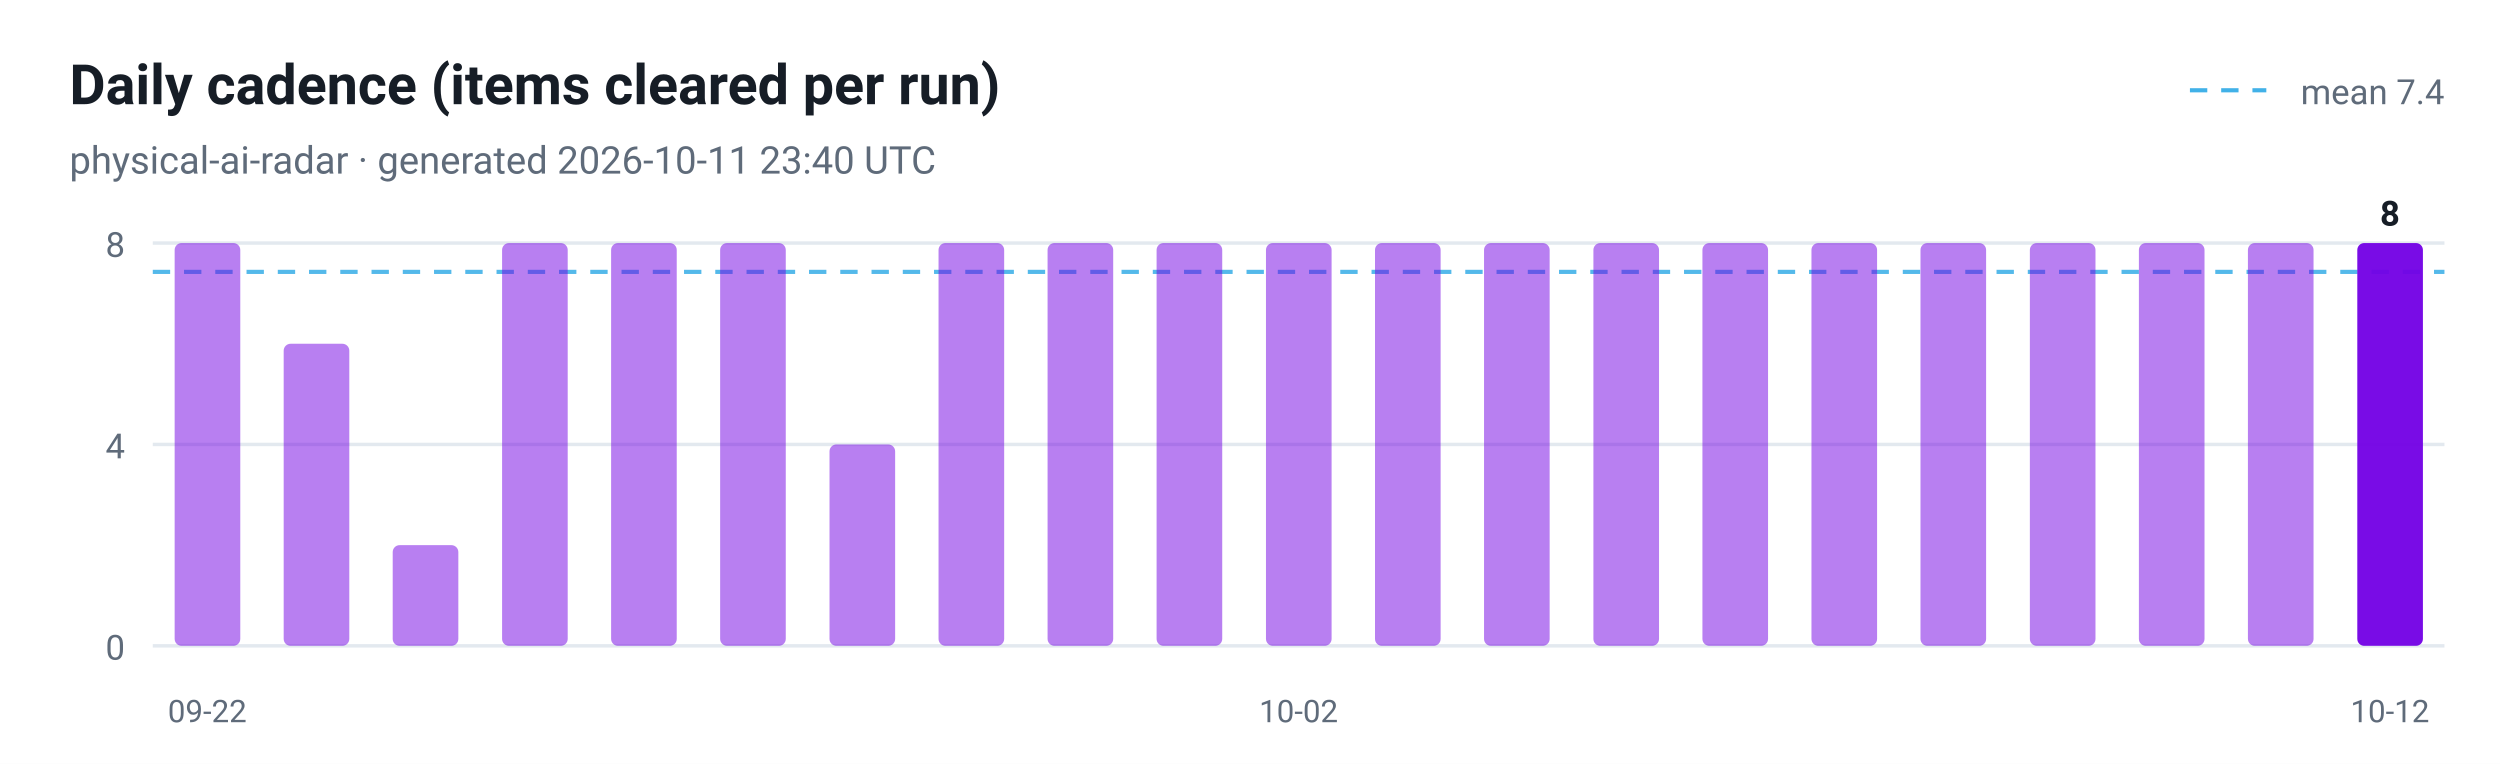
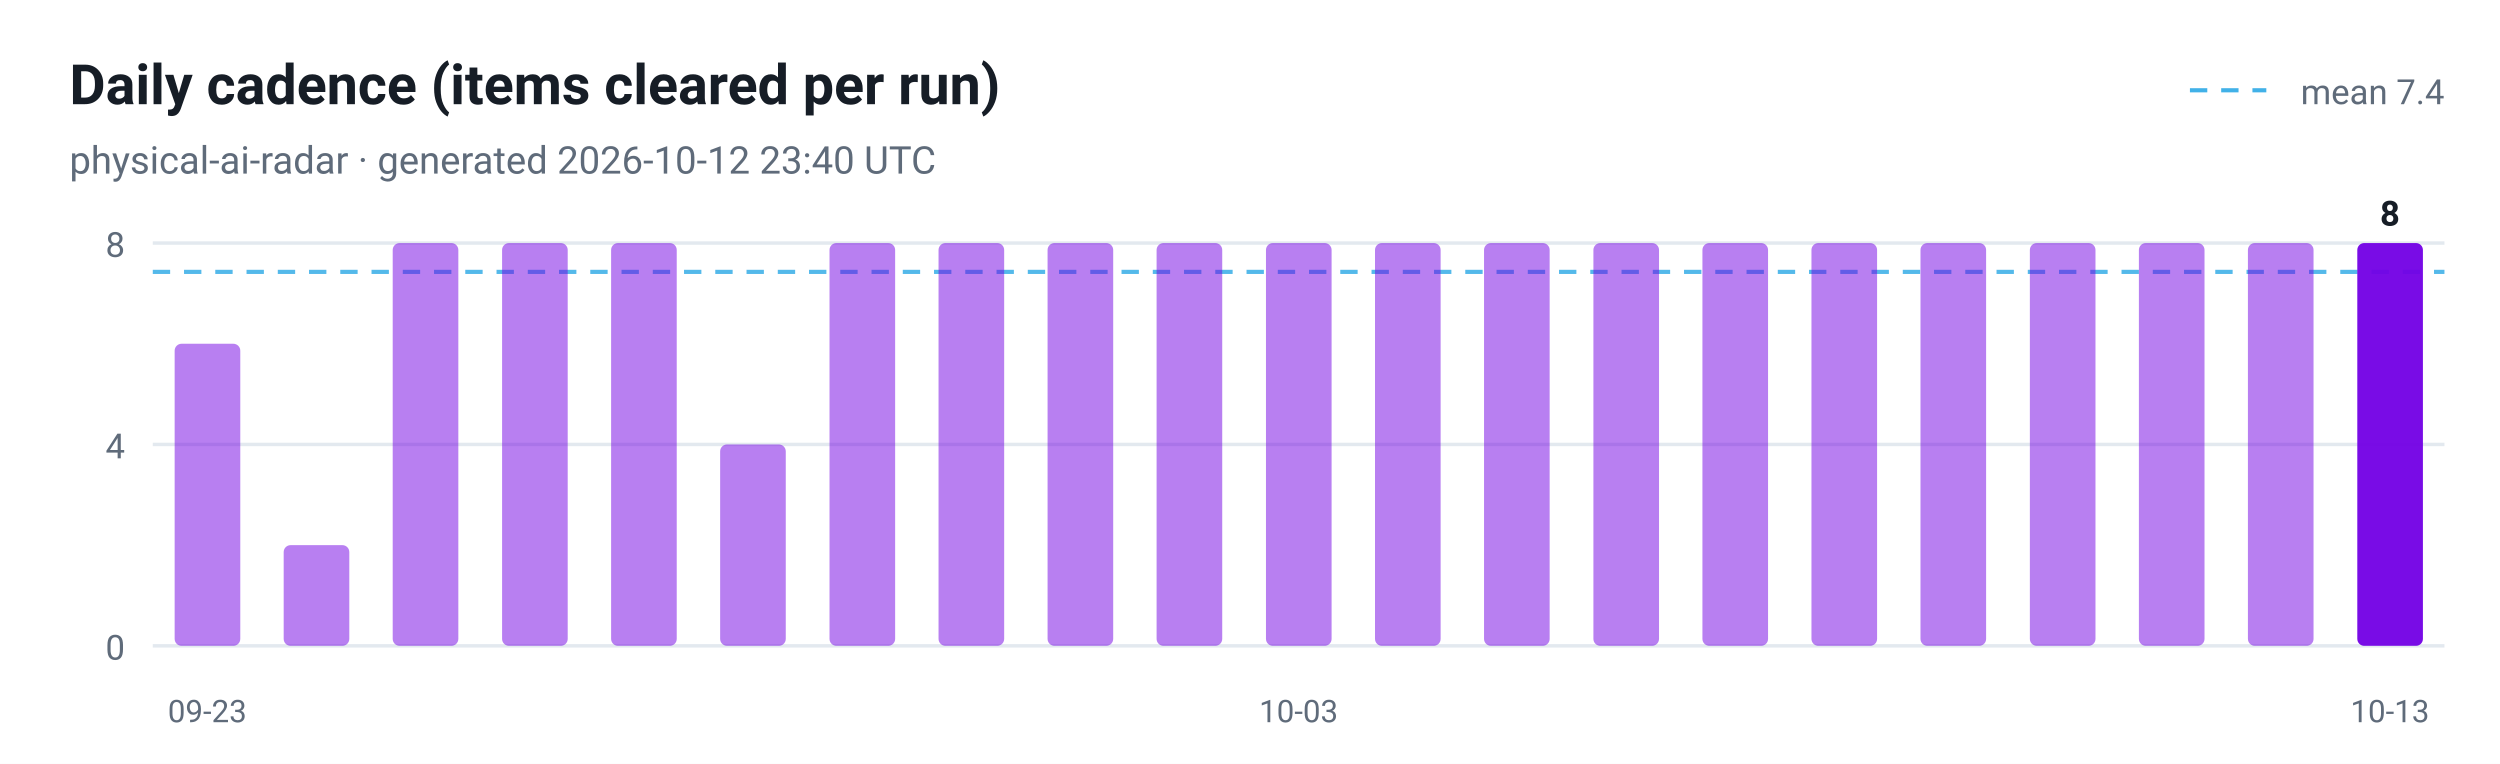
<svg xmlns="http://www.w3.org/2000/svg" viewBox="0 0 720 220" width="720" height="220" role="img" aria-label="Daily cadence (items cleared per run)">
  <style>
  .plate { fill: #ffffff }
  .ink { fill: #161d26 }
  .muted { fill: #5f6b7a }
  .grid { stroke: #e3e9ef }
  @media (prefers-color-scheme: dark) {
    .plate { fill: #0d1117 }
    .ink { fill: #e6edf3 }
    .muted { fill: #8b949e }
    .grid { stroke: #30363d }
  }
</style>
  <rect class="plate" width="720" height="220" />
  <text x="20" y="30" font-family="ui-sans-serif, -apple-system, 'Segoe UI', Roboto, Helvetica, Arial, sans-serif" font-size="16" font-weight="700" class="ink">Daily cadence (items cleared per run)</text>
-   <text x="20" y="50" font-family="ui-sans-serif, -apple-system, 'Segoe UI', Roboto, Helvetica, Arial, sans-serif" font-size="11" class="muted">physical-ai-radar · generated 2026-10-11 23:40 UTC</text>
+   <text x="20" y="50" font-family="ui-sans-serif, -apple-system, 'Segoe UI', Roboto, Helvetica, Arial, sans-serif" font-size="11" class="muted">physical-ai-radar · generated 2026-10-12 23:40 UTC</text>
  <line x1="44" y1="186.0" x2="704" y2="186.0" class="grid" />
  <text x="36" y="190.0" text-anchor="end" font-family="ui-sans-serif, -apple-system, 'Segoe UI', Roboto, Helvetica, Arial, sans-serif" font-size="10" fill="#5f6b7a">0</text>
  <line x1="44" y1="128.0" x2="704" y2="128.0" class="grid" />
  <text x="36" y="132.0" text-anchor="end" font-family="ui-sans-serif, -apple-system, 'Segoe UI', Roboto, Helvetica, Arial, sans-serif" font-size="10" fill="#5f6b7a">4</text>
  <line x1="44" y1="70.0" x2="704" y2="70.0" class="grid" />
  <text x="36" y="74.0" text-anchor="end" font-family="ui-sans-serif, -apple-system, 'Segoe UI', Roboto, Helvetica, Arial, sans-serif" font-size="10" fill="#5f6b7a">8</text>
  <line x1="44" y1="78.3" x2="704" y2="78.3" stroke="#41b1e8" stroke-width="1.2" stroke-dasharray="5 4" opacity="0.9" />
  <line x1="630.7" y1="26" x2="652.7" y2="26" stroke="#41b1e8" stroke-width="1.2" stroke-dasharray="5 4" />
  <text class="muted" x="704" y="30" text-anchor="end" font-family="ui-sans-serif, -apple-system, 'Segoe UI', Roboto, Helvetica, Arial, sans-serif" font-size="10">mean 7.4</text>
-   <rect x="50.3" y="70.0" width="18.9" height="116.0" rx="2" fill="#7300e5" fill-opacity="0.5" />
-   <text x="59.7" y="208" text-anchor="middle" font-family="ui-sans-serif, -apple-system, 'Segoe UI', Roboto, Helvetica, Arial, sans-serif" font-size="9" fill="#5f6b7a">09-22</text>
-   <rect x="81.7" y="99.0" width="18.9" height="87.0" rx="2" fill="#7300e5" fill-opacity="0.5" />
-   <rect x="113.1" y="157.0" width="18.9" height="29.0" rx="2" fill="#7300e5" fill-opacity="0.5" />
+   <rect x="50.3" y="99.0" width="18.9" height="87.0" rx="2" fill="#7300e5" fill-opacity="0.5" />
+   <text x="59.7" y="208" text-anchor="middle" font-family="ui-sans-serif, -apple-system, 'Segoe UI', Roboto, Helvetica, Arial, sans-serif" font-size="9" fill="#5f6b7a">09-23</text>
+   <rect x="81.7" y="157.0" width="18.9" height="29.0" rx="2" fill="#7300e5" fill-opacity="0.5" />
+   <rect x="113.1" y="70.0" width="18.9" height="116.0" rx="2" fill="#7300e5" fill-opacity="0.5" />
  <rect x="144.6" y="70.0" width="18.9" height="116.0" rx="2" fill="#7300e5" fill-opacity="0.5" />
  <rect x="176.0" y="70.0" width="18.9" height="116.0" rx="2" fill="#7300e5" fill-opacity="0.5" />
-   <rect x="207.4" y="70.0" width="18.9" height="116.0" rx="2" fill="#7300e5" fill-opacity="0.5" />
-   <rect x="238.9" y="128.0" width="18.9" height="58.0" rx="2" fill="#7300e5" fill-opacity="0.5" />
+   <rect x="207.4" y="128.0" width="18.9" height="58.0" rx="2" fill="#7300e5" fill-opacity="0.5" />
+   <rect x="238.9" y="70.0" width="18.9" height="116.0" rx="2" fill="#7300e5" fill-opacity="0.5" />
  <rect x="270.3" y="70.0" width="18.9" height="116.0" rx="2" fill="#7300e5" fill-opacity="0.5" />
  <rect x="301.7" y="70.0" width="18.9" height="116.0" rx="2" fill="#7300e5" fill-opacity="0.5" />
  <rect x="333.1" y="70.0" width="18.9" height="116.0" rx="2" fill="#7300e5" fill-opacity="0.5" />
  <rect x="364.6" y="70.0" width="18.9" height="116.0" rx="2" fill="#7300e5" fill-opacity="0.5" />
-   <text x="374.0" y="208" text-anchor="middle" font-family="ui-sans-serif, -apple-system, 'Segoe UI', Roboto, Helvetica, Arial, sans-serif" font-size="9" fill="#5f6b7a">10-02</text>
+   <text x="374.0" y="208" text-anchor="middle" font-family="ui-sans-serif, -apple-system, 'Segoe UI', Roboto, Helvetica, Arial, sans-serif" font-size="9" fill="#5f6b7a">10-03</text>
  <rect x="396.0" y="70.0" width="18.9" height="116.0" rx="2" fill="#7300e5" fill-opacity="0.5" />
  <rect x="427.4" y="70.0" width="18.9" height="116.0" rx="2" fill="#7300e5" fill-opacity="0.5" />
  <rect x="458.9" y="70.0" width="18.9" height="116.0" rx="2" fill="#7300e5" fill-opacity="0.5" />
  <rect x="490.3" y="70.0" width="18.9" height="116.0" rx="2" fill="#7300e5" fill-opacity="0.5" />
  <rect x="521.7" y="70.0" width="18.9" height="116.0" rx="2" fill="#7300e5" fill-opacity="0.5" />
  <rect x="553.1" y="70.0" width="18.9" height="116.0" rx="2" fill="#7300e5" fill-opacity="0.5" />
  <rect x="584.6" y="70.0" width="18.9" height="116.0" rx="2" fill="#7300e5" fill-opacity="0.5" />
  <rect x="616.0" y="70.0" width="18.9" height="116.0" rx="2" fill="#7300e5" fill-opacity="0.5" />
  <rect x="647.4" y="70.0" width="18.9" height="116.0" rx="2" fill="#7300e5" fill-opacity="0.5" />
  <rect x="678.9" y="70.0" width="18.9" height="116.0" rx="2" fill="#7300e5" fill-opacity="0.95" />
  <text class="ink" x="688.3" y="65.0" text-anchor="middle" font-family="ui-sans-serif, -apple-system, 'Segoe UI', Roboto, Helvetica, Arial, sans-serif" font-size="10" font-weight="700">8</text>
-   <text x="688.3" y="208" text-anchor="middle" font-family="ui-sans-serif, -apple-system, 'Segoe UI', Roboto, Helvetica, Arial, sans-serif" font-size="9" fill="#5f6b7a">10-12</text>
+   <text x="688.3" y="208" text-anchor="middle" font-family="ui-sans-serif, -apple-system, 'Segoe UI', Roboto, Helvetica, Arial, sans-serif" font-size="9" fill="#5f6b7a">10-13</text>
</svg>
